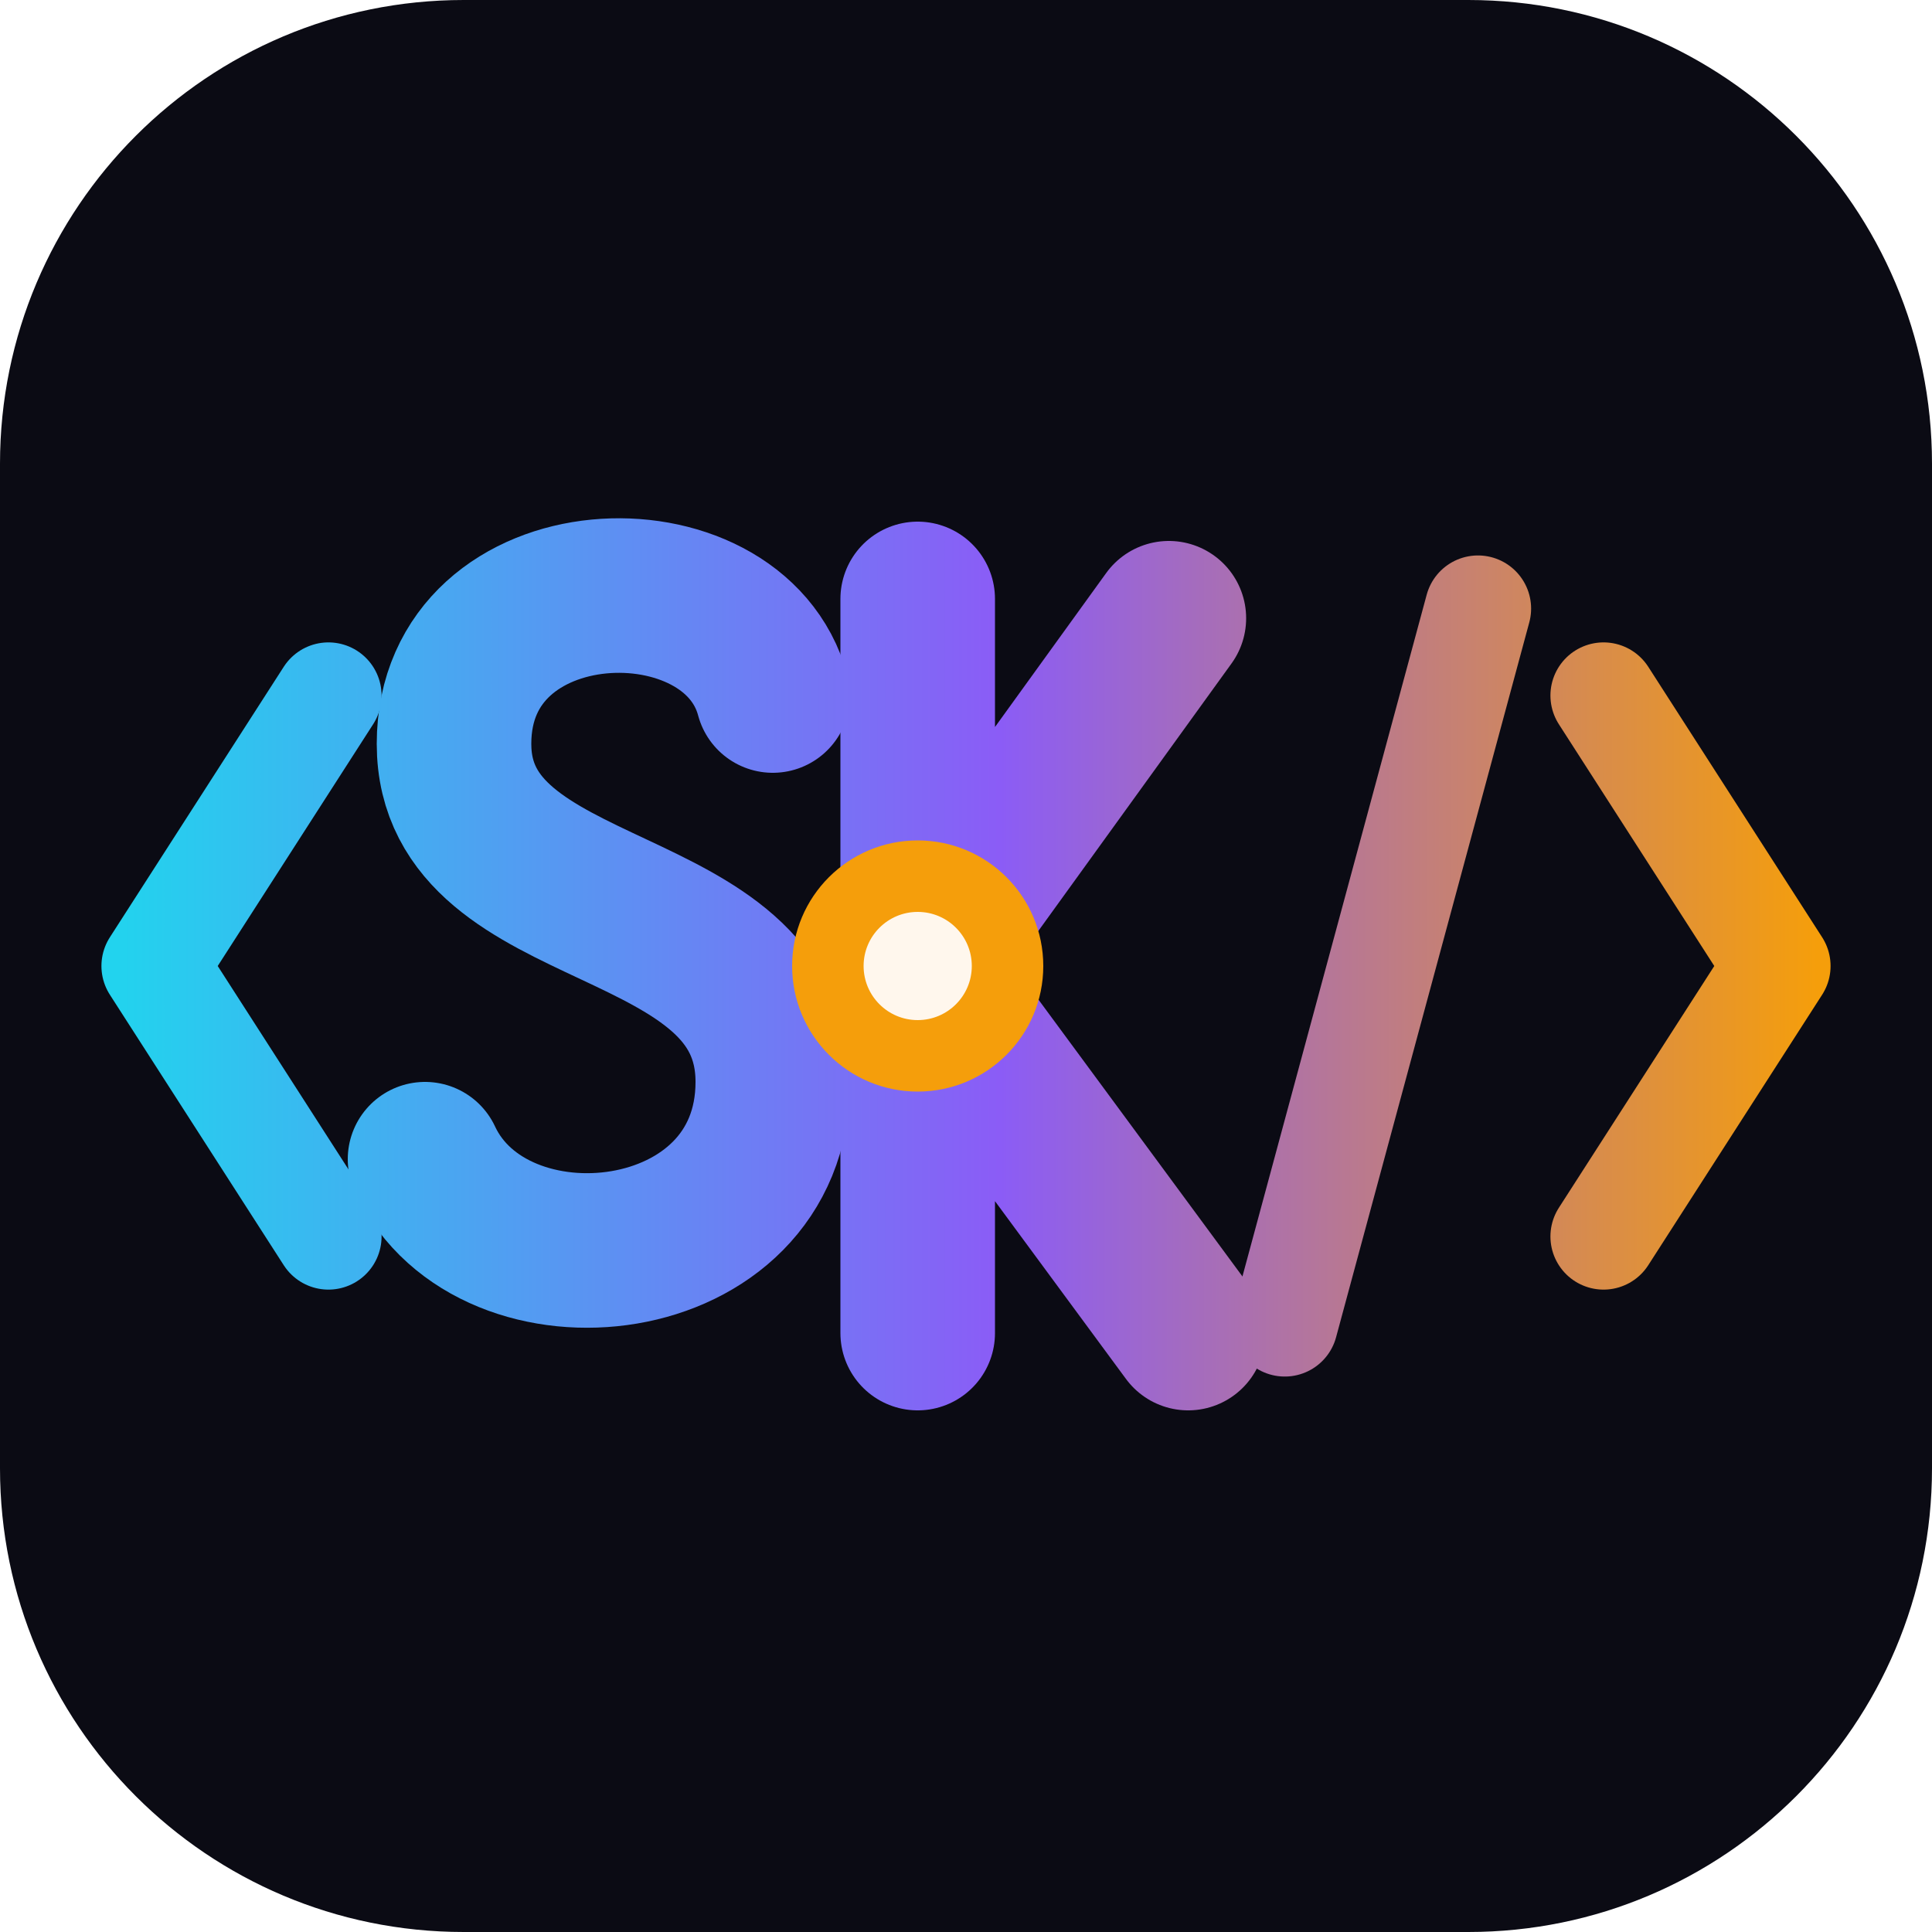
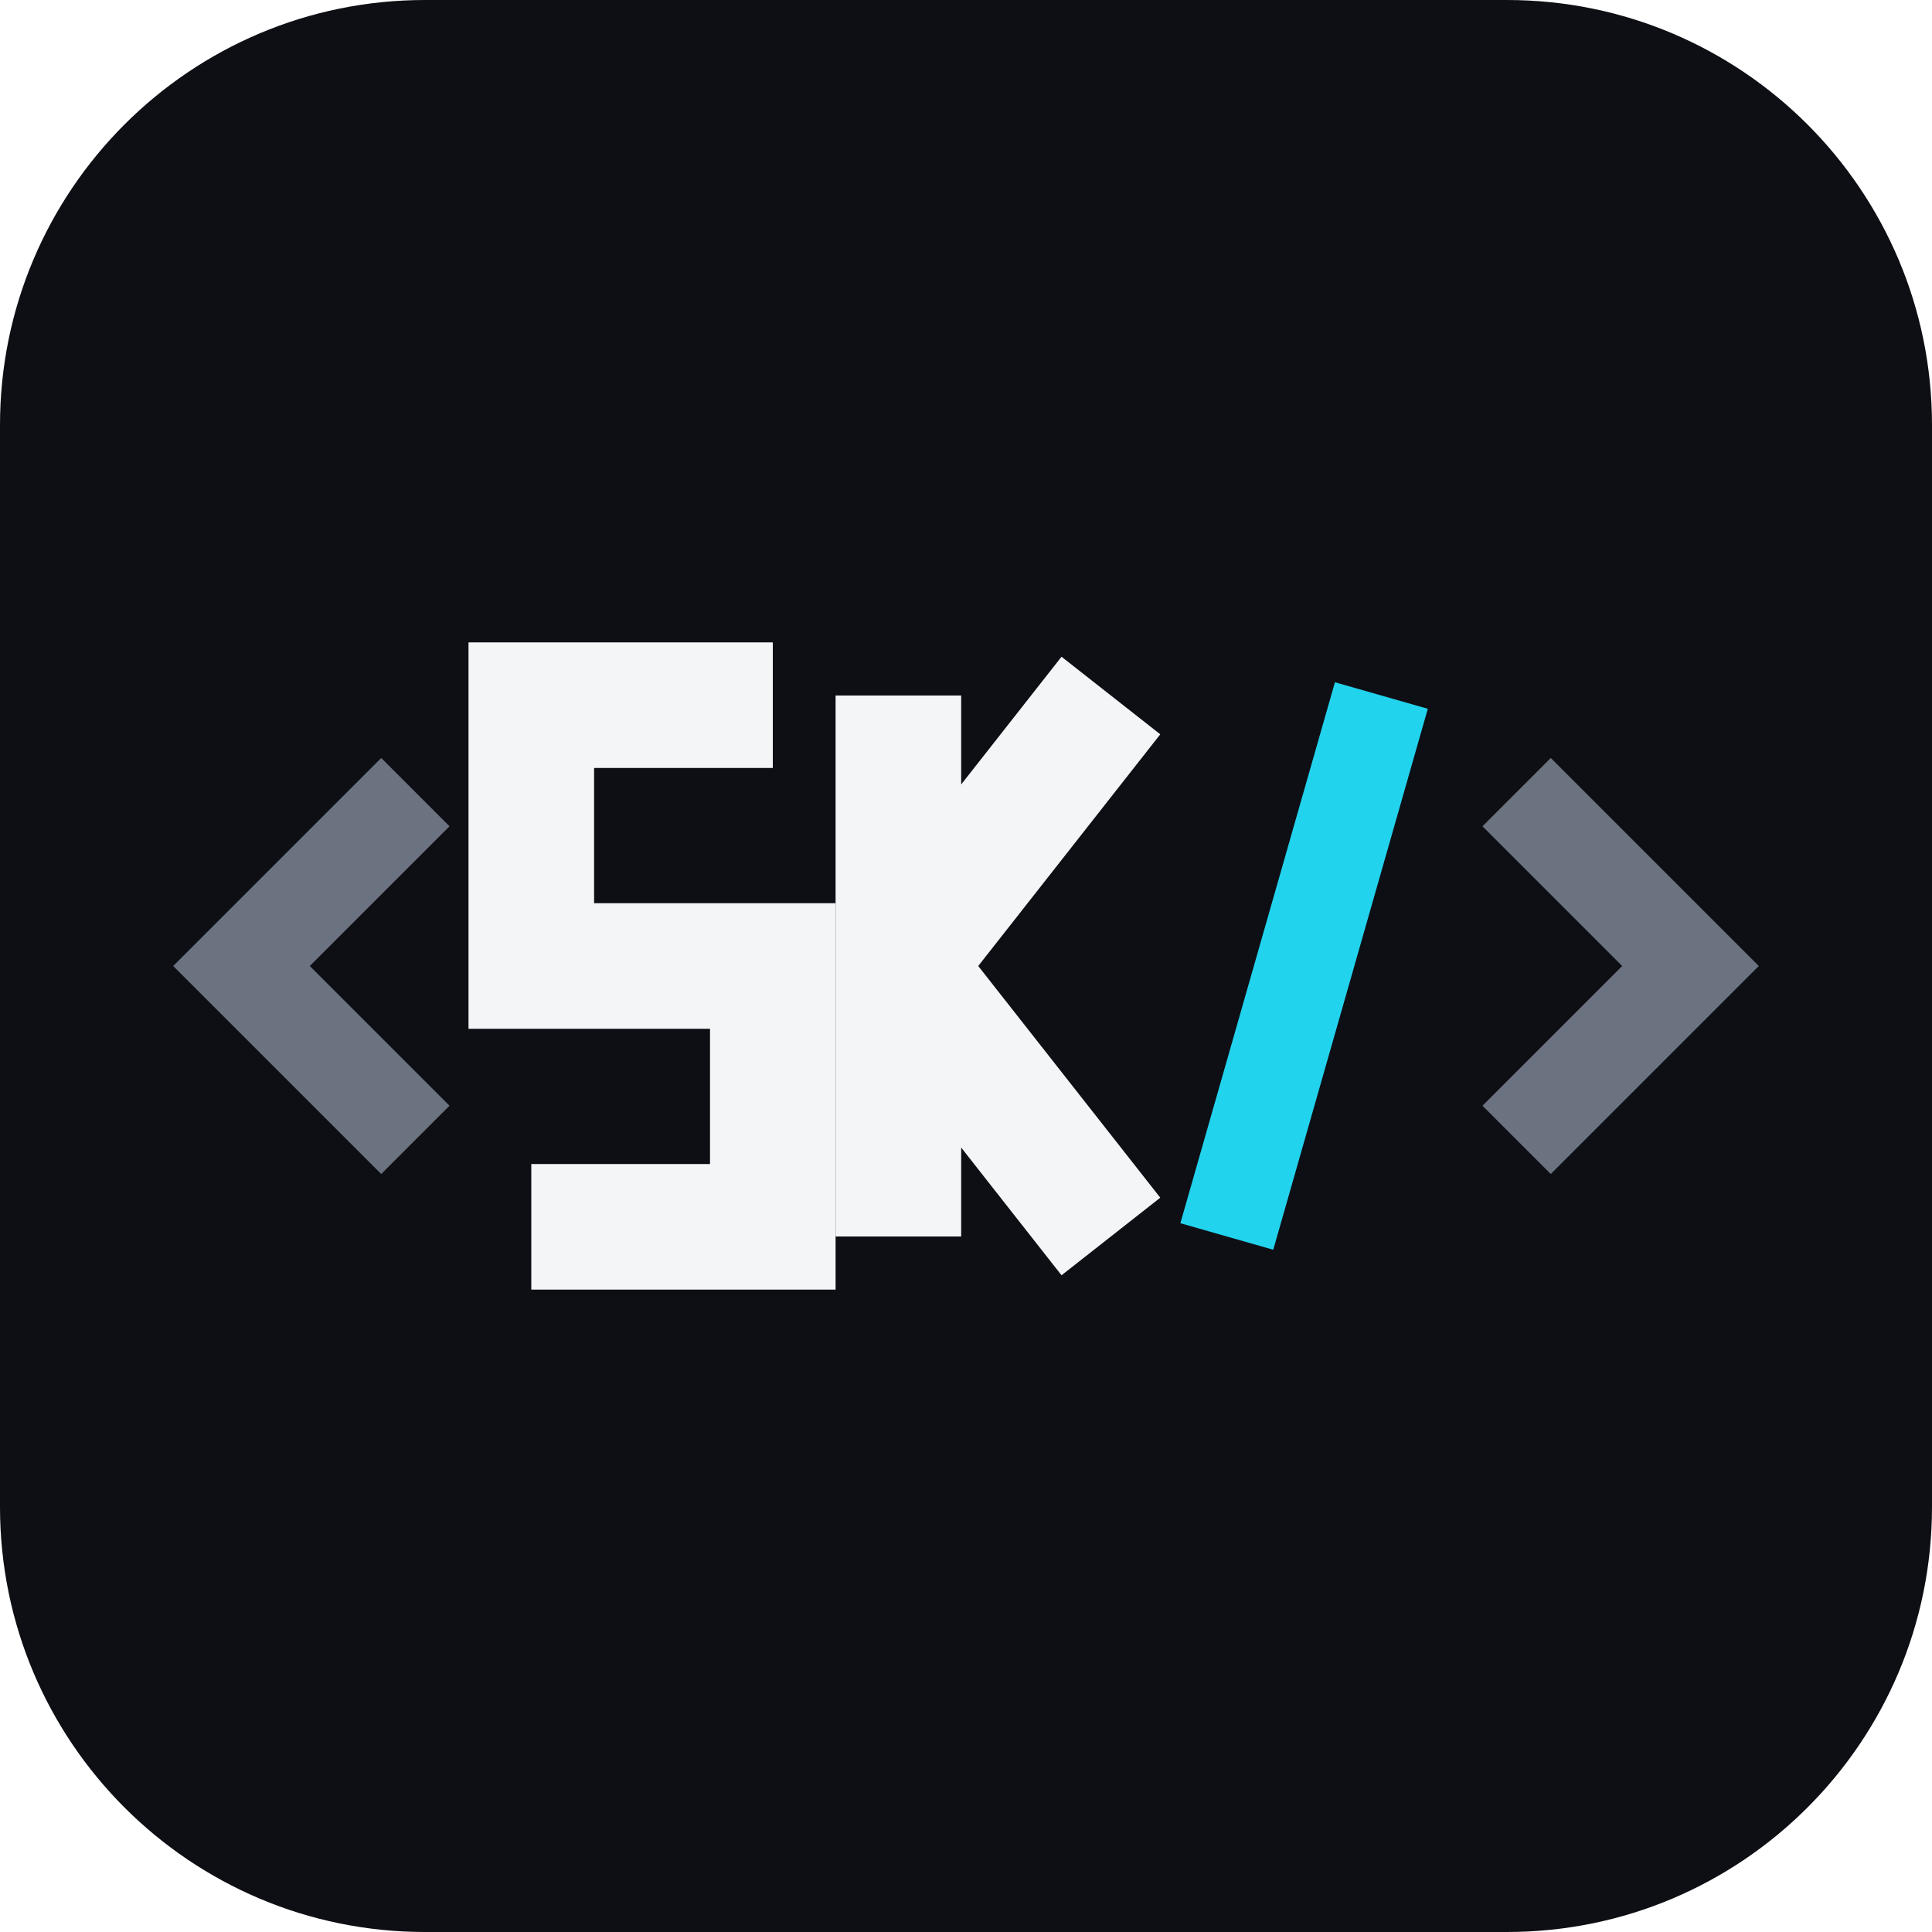
<svg xmlns="http://www.w3.org/2000/svg" viewBox="0 0 100 100" width="64" height="64">
-   <defs>
-     <linearGradient id="g" gradientUnits="userSpaceOnUse" x1="6" y1="50" x2="94" y2="50">
-       <stop offset="0" stop-color="#22d3ee" />
-       <stop offset=".52" stop-color="#8b5cf6" />
-       <stop offset="1" stop-color="#f59e0b" />
-     </linearGradient>
-   </defs>
-   <rect width="100" height="100" rx="24" fill="#0b0b14" />
-   <g fill="none" stroke="url(#g)" stroke-width="5.5" stroke-linecap="round" stroke-linejoin="round">
-     <path d="M17 36L8 50L17 64" />
-     <path d="M66.5 68.5L76.5 31.5" />
-     <path d="M83 36L92 50L83 64" />
+   <rect width="100" height="100" rx="22" fill="#0d0f14" />
+   <g fill="none" stroke="#6b7280" stroke-width="5" stroke-linecap="butt" stroke-linejoin="miter">
+     <path d="M21.5 41L12.5 50L21.5 59" />
+     <path d="M78.5 41L87.5 50L78.5 59" />
  </g>
-   <g fill="none" stroke="url(#g)" stroke-width="8" stroke-linecap="round" stroke-linejoin="round">
-     <path d="M40 36C38 28.5 23.5 29 23.5 38.5C23.5 48 40 46 40 56C40 66 25.5 67.5 22 60" />
-     <path d="M47.5 31V69M47.5 50L60.5 32M47.5 50L61.5 69" />
+   <path d="M63.5 64L71.5 36" fill="none" stroke="#22d3ee" stroke-width="5" />
+   <g fill="none" stroke="#f4f5f7" stroke-width="6.5" stroke-linecap="butt" stroke-linejoin="miter">
+     <path d="M40 36.5H27.5V50H40V63.5H27.5" />
+     <path d="M46.5 36V64M46.5 50L57.5 36M46.5 50L57.5 64" />
  </g>
-   <circle cx="47.5" cy="50" r="6.5" fill="#f59e0b" />
-   <circle cx="47.5" cy="50" r="2.8" fill="#fff7ed" />
</svg>
